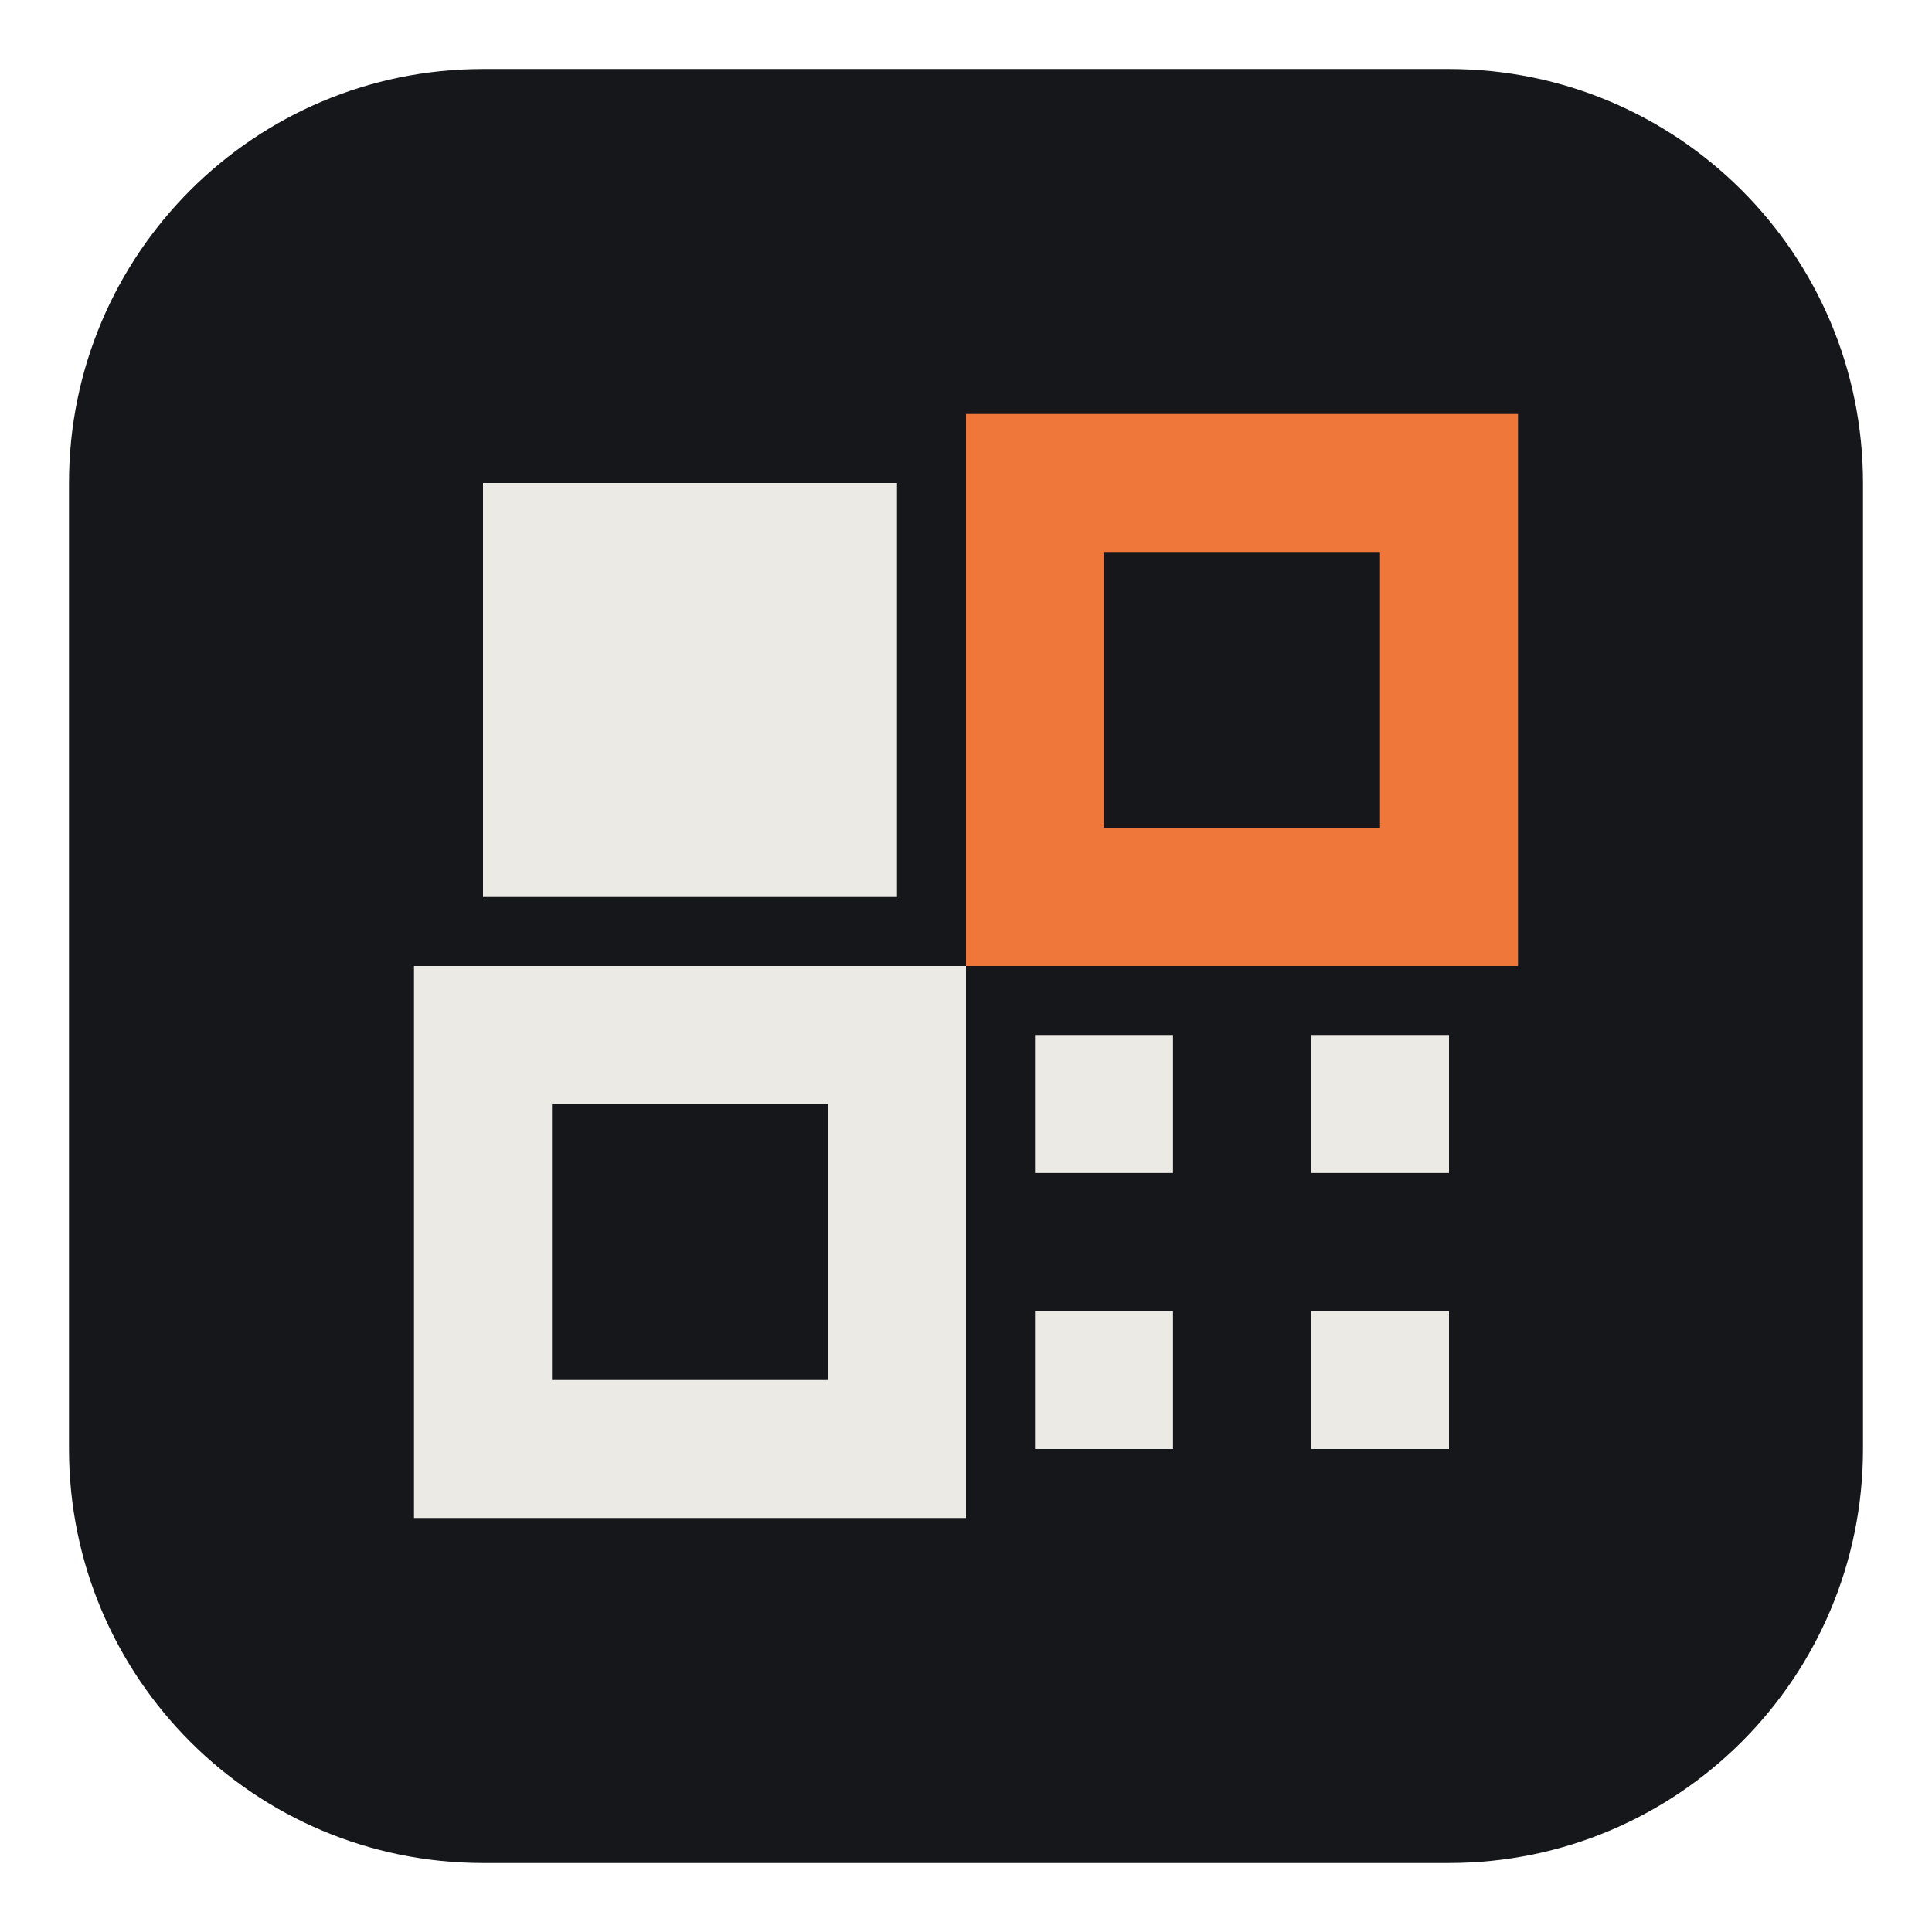
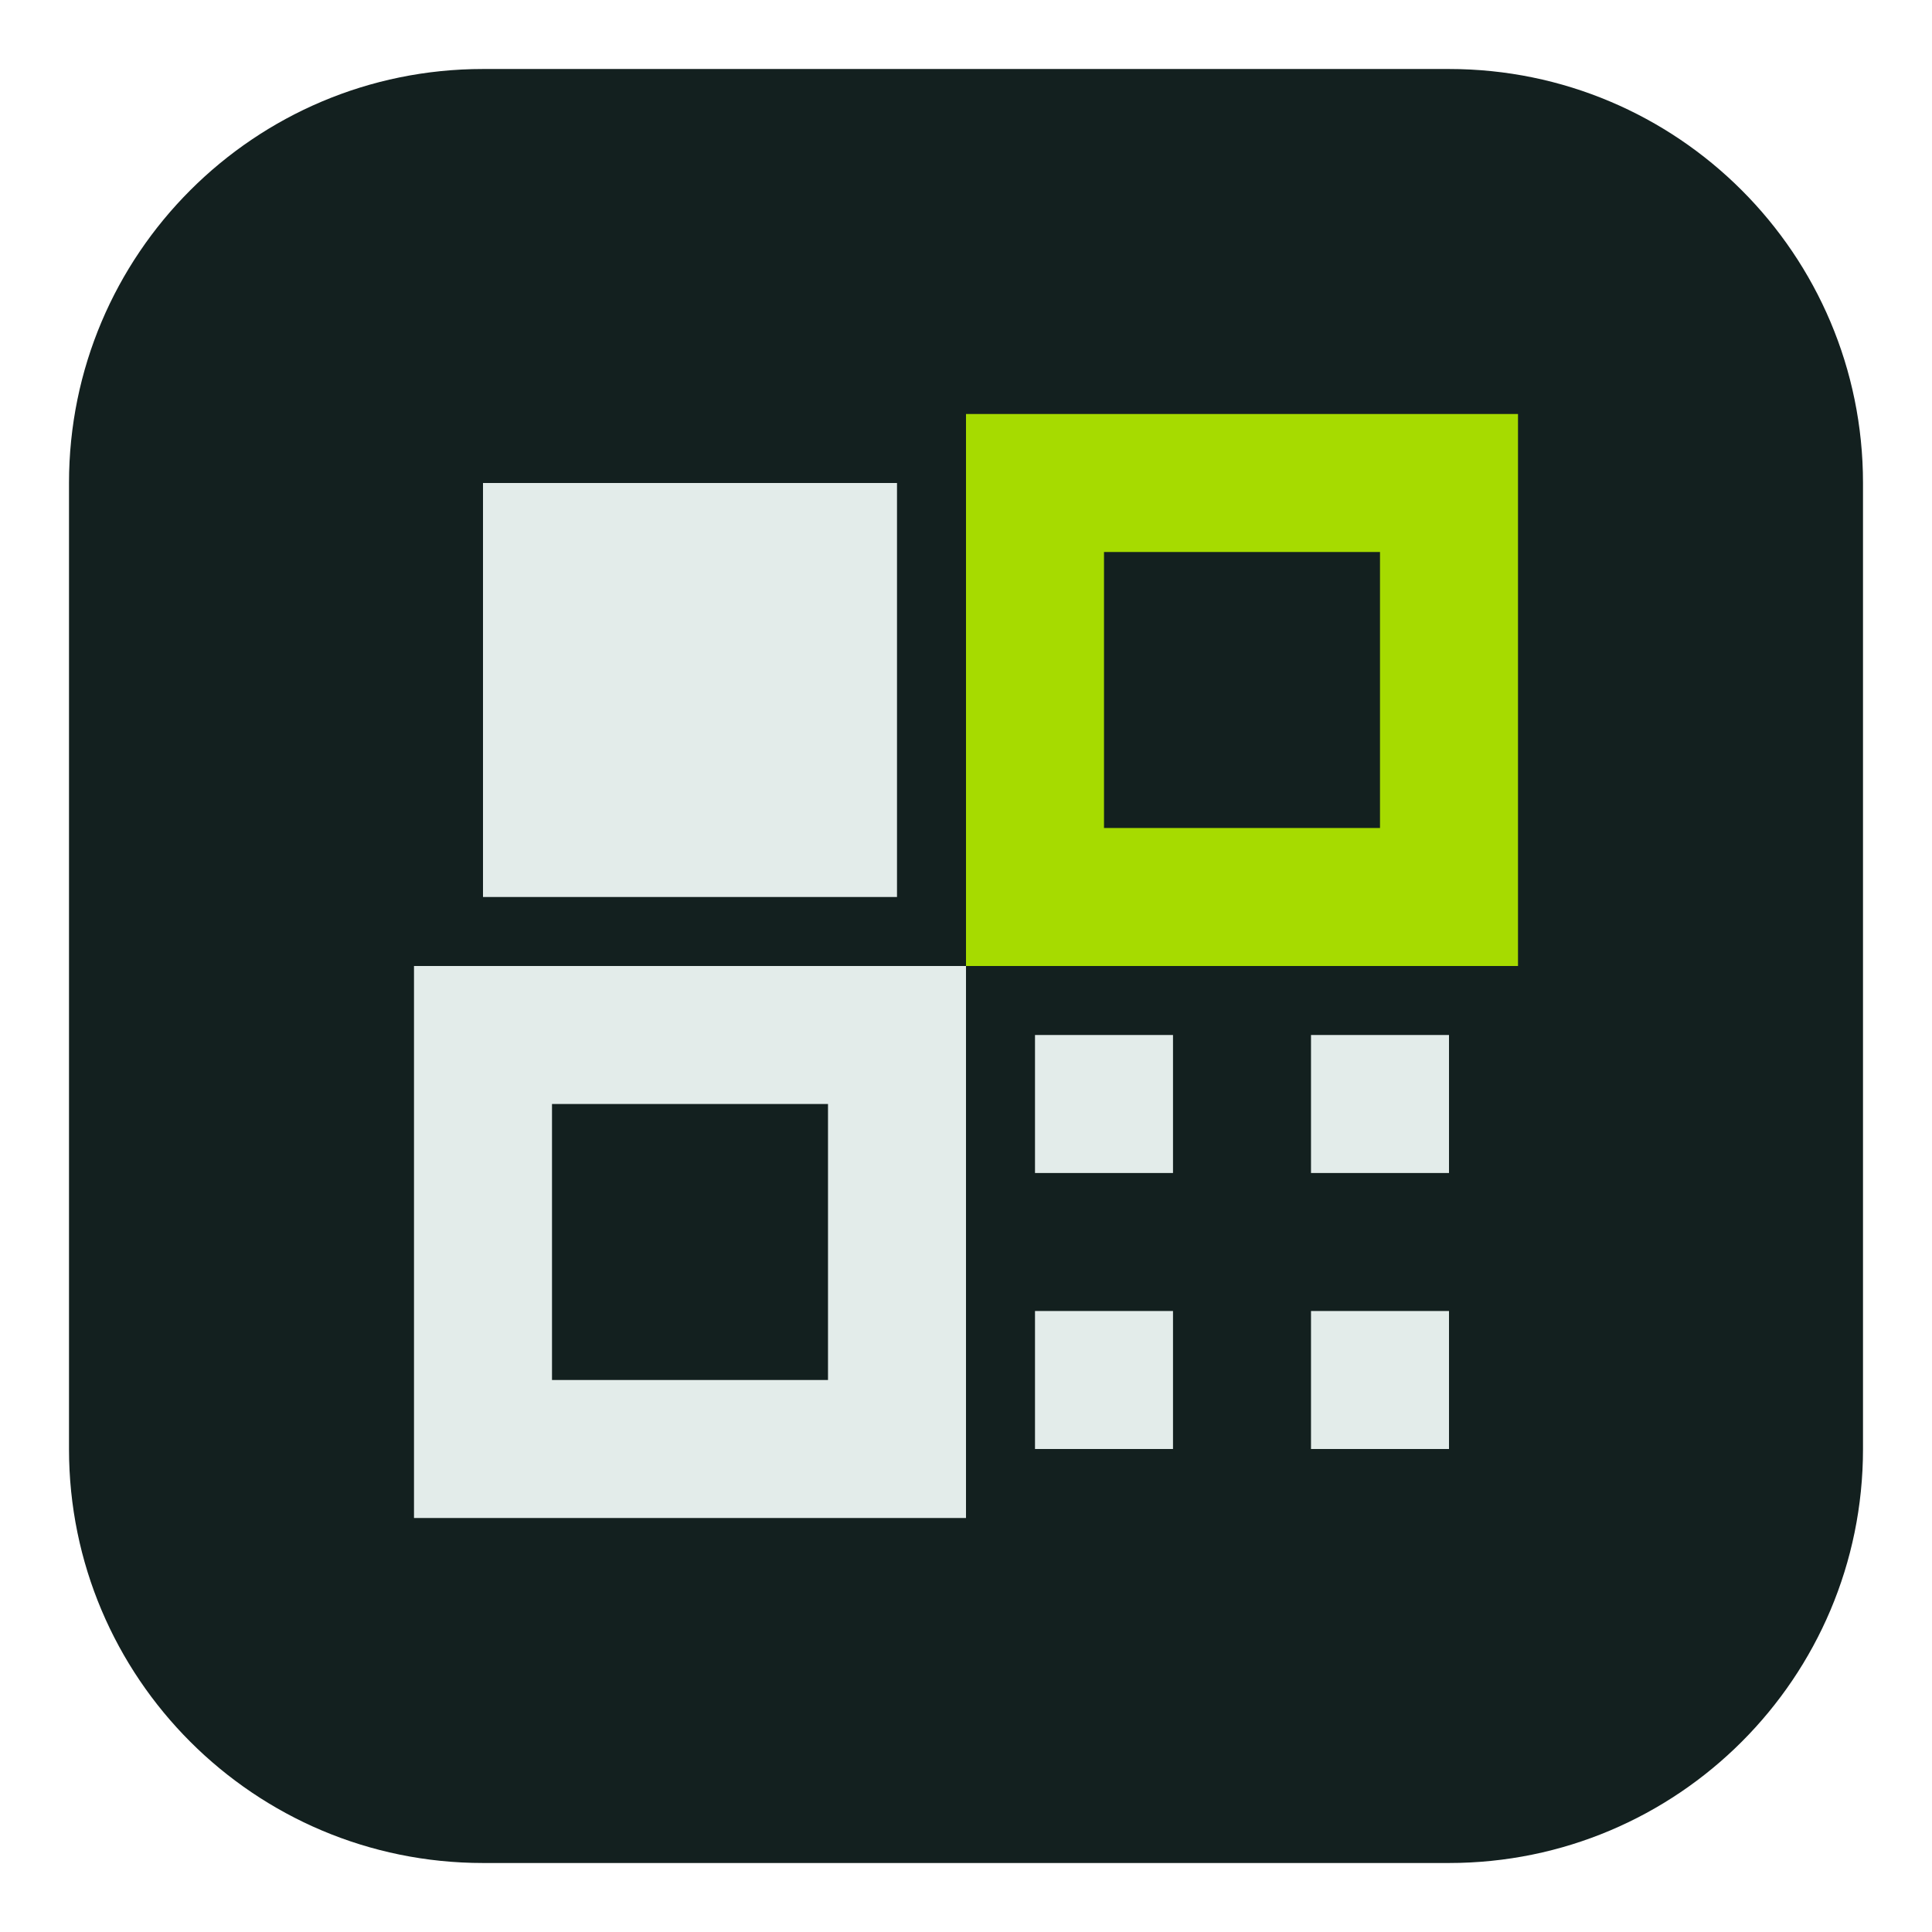
<svg xmlns="http://www.w3.org/2000/svg" width="28" height="28" viewBox="0 0 28 28" fill="none">
-   <rect x="1" y="1" width="26" height="26" rx="6" fill="#15171b" />
-   <path d="M7 7h6v6H7zM15 15h2v2h-2zM19 19h2v2h-2zM15 19h2v2h-2zM19 15h2v2h-2z" fill="#eceae5" />
-   <path d="M15 7h6v6h-6z" stroke="#f0773a" stroke-width="2" />
-   <path d="M7 15h6v6H7z" stroke="#eceae5" stroke-width="2" />
+   <rect x="1" y="1" width="26" height="26" rx="6" fill="#13201f" />
+   <path d="M7 7h6v6H7zM15 15h2v2h-2zM19 19h2v2h-2zM15 19h2v2h-2zM19 15h2v2h-2z" fill="#e3ecea" />
+   <path d="M15 7h6v6h-6z" stroke="#a6db00" stroke-width="2" />
+   <path d="M7 15h6v6H7z" stroke="#e3ecea" stroke-width="2" />
</svg>
